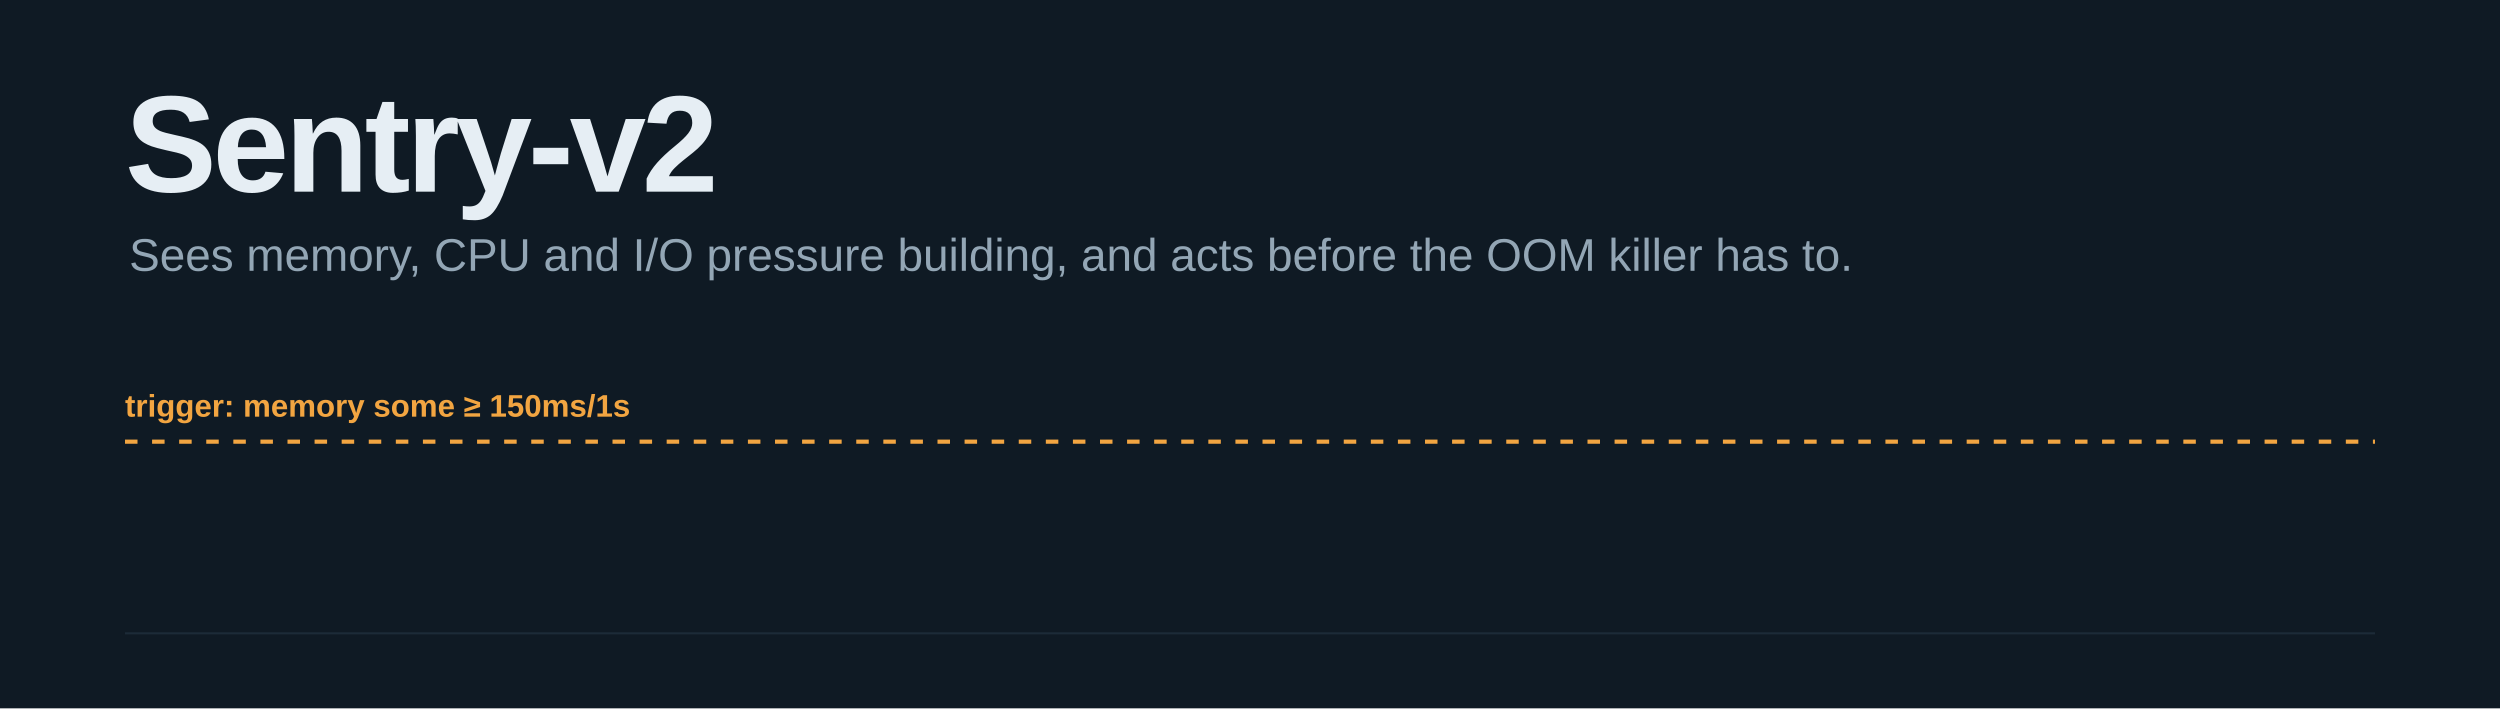
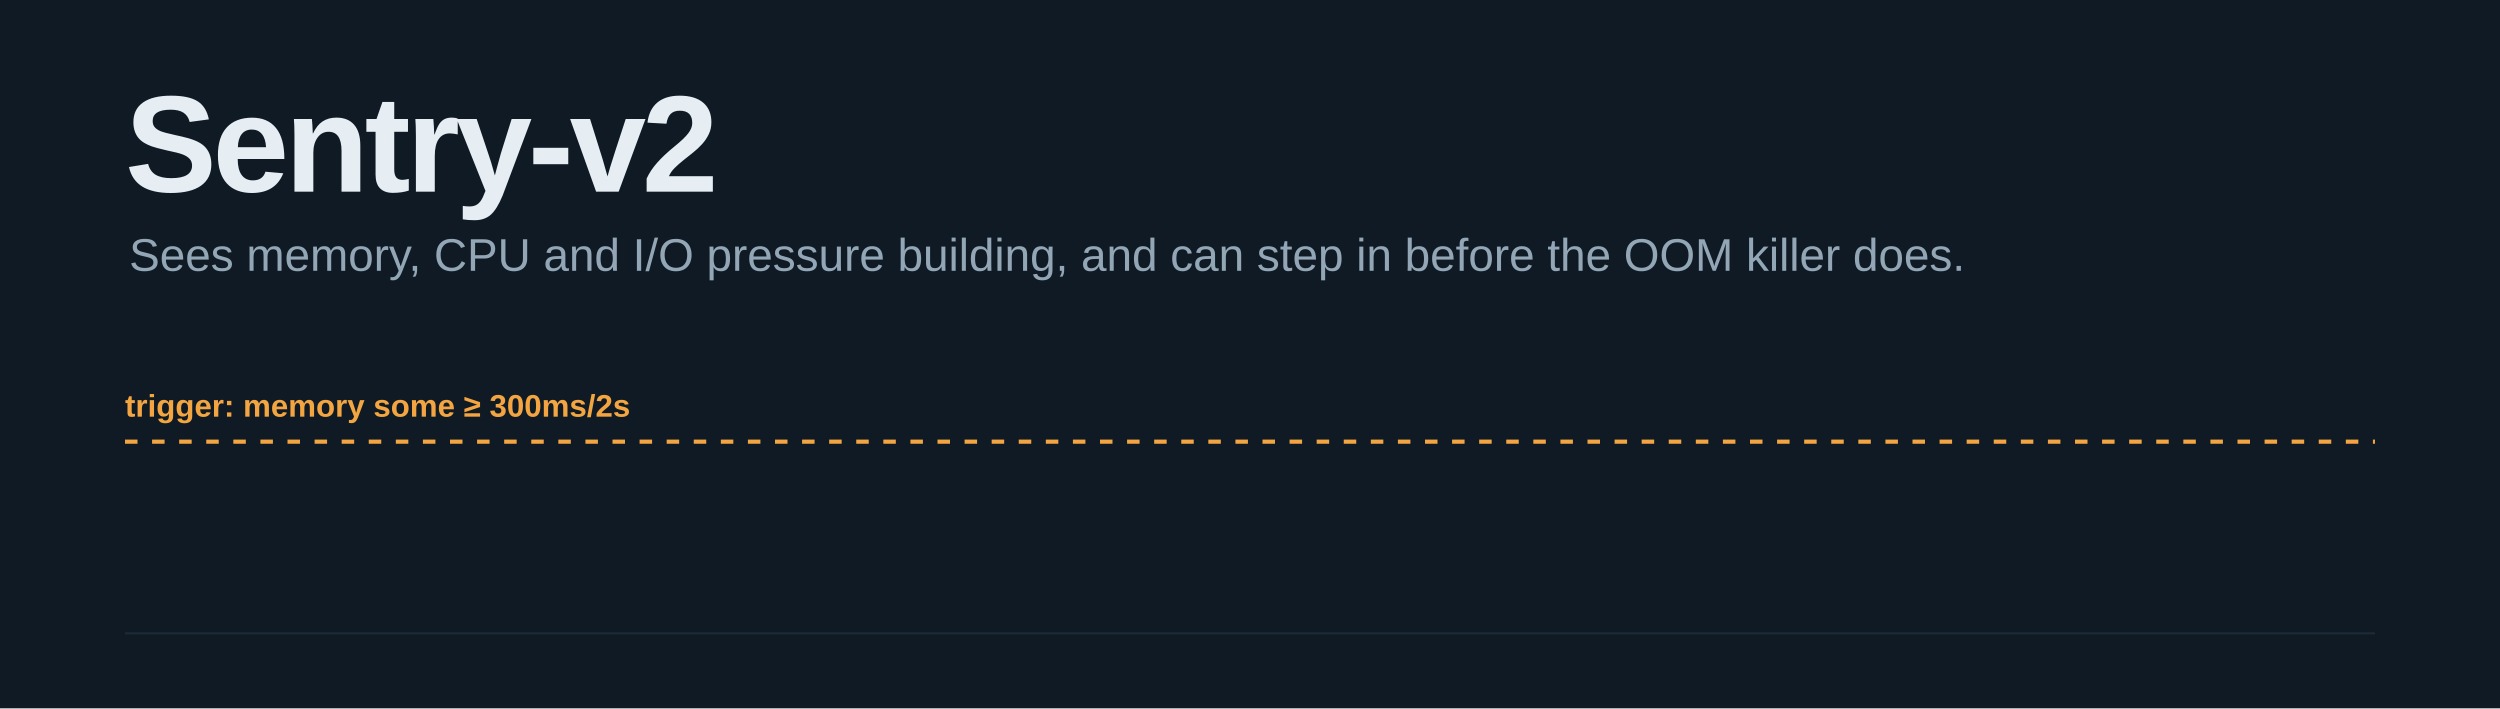
<svg xmlns="http://www.w3.org/2000/svg" viewBox="0 0 1200 340" width="1200" height="340" role="img" aria-labelledby="t d">
  <style>
  .w { font: 800 66px ui-sans-serif, -apple-system, "Segoe UI", "Helvetica Neue", Arial, sans-serif; letter-spacing: -2px; fill: #E6EEF4; }
  .s { font: 500 22px ui-sans-serif, -apple-system, "Segoe UI", "Helvetica Neue", Arial, sans-serif; fill: #93A6B5; }
  .l { font: 600 15px ui-sans-serif, -apple-system, "Segoe UI", "Helvetica Neue", Arial, sans-serif; }
  .trace { fill: none; stroke: #5CC8C2; stroke-width: 4; stroke-linecap: round; stroke-linejoin: round;
           stroke-dasharray: 1300; stroke-dashoffset: 1300; animation: draw 7s cubic-bezier(.4,0,.2,1) infinite; }
  .hold { opacity: 0; animation: hold 7s linear infinite; }
  .back { opacity: 0; animation: back 7s linear infinite; }
  @keyframes draw { 0% { stroke-dashoffset: 1300; } 70% { stroke-dashoffset: 0; } 92% { stroke-dashoffset: 0; opacity: 1; } 100% { stroke-dashoffset: 0; opacity: 0; } }
  @keyframes hold { 0%, 36% { opacity: 0; } 40%, 92% { opacity: 1; } 100% { opacity: 0; } }
  @keyframes back { 0%, 60% { opacity: 0; } 64%, 92% { opacity: 1; } 100% { opacity: 0; } }
  @media (prefers-reduced-motion: reduce) {
    .trace { animation: none; stroke-dashoffset: 0; }
    .hold, .back { animation: none; opacity: 1; }
  }
</style>
  <rect width="1200" height="340" fill="#0F1A24" />
  <g stroke="#1C2B38" stroke-width="1">
    <line x1="60" y1="304" x2="1140" y2="304" />
  </g>
  <text class="w" x="60" y="92">Sentry-v2</text>
-   <text class="s" x="62" y="130">Sees memory, CPU and I/O pressure building, and acts before the OOM killer has to.</text>
+   <text class="s" x="62" y="130">Sees memory, CPU and I/O pressure building, and can step in before the OOM killer does.</text>
  <line x1="60" y1="212" x2="1140" y2="212" stroke="#F2A541" stroke-width="2" stroke-dasharray="6 7" />
-   <text class="l" x="60" y="200" fill="#F2A541">trigger: memory some ≥ 150ms/1s</text>
+   <text class="l" x="60" y="200" fill="#F2A541">trigger: memory some ≥ 300ms/2s</text>
  <path class="trace" d="M60,298 C150,298 200,294 260,295 S360,289 420,280 S520,252 570,236 S650,206 690,198 C712,194 726,198 740,206 S800,252 840,272 S930,294 1000,296 S1100,297 1140,297" />
  <g class="hold">
    <line x1="700" y1="168" x2="700" y2="190" stroke="#F07A6A" stroke-width="3" />
    <text class="l" x="710" y="178" fill="#F07A6A">throttled</text>
  </g>
  <g class="back">
    <line x1="1000" y1="262" x2="1000" y2="288" stroke="#93A6B5" stroke-width="3" />
    <text class="l" x="1010" y="274" fill="#93A6B5">rolled back at expiry</text>
  </g>
</svg>
